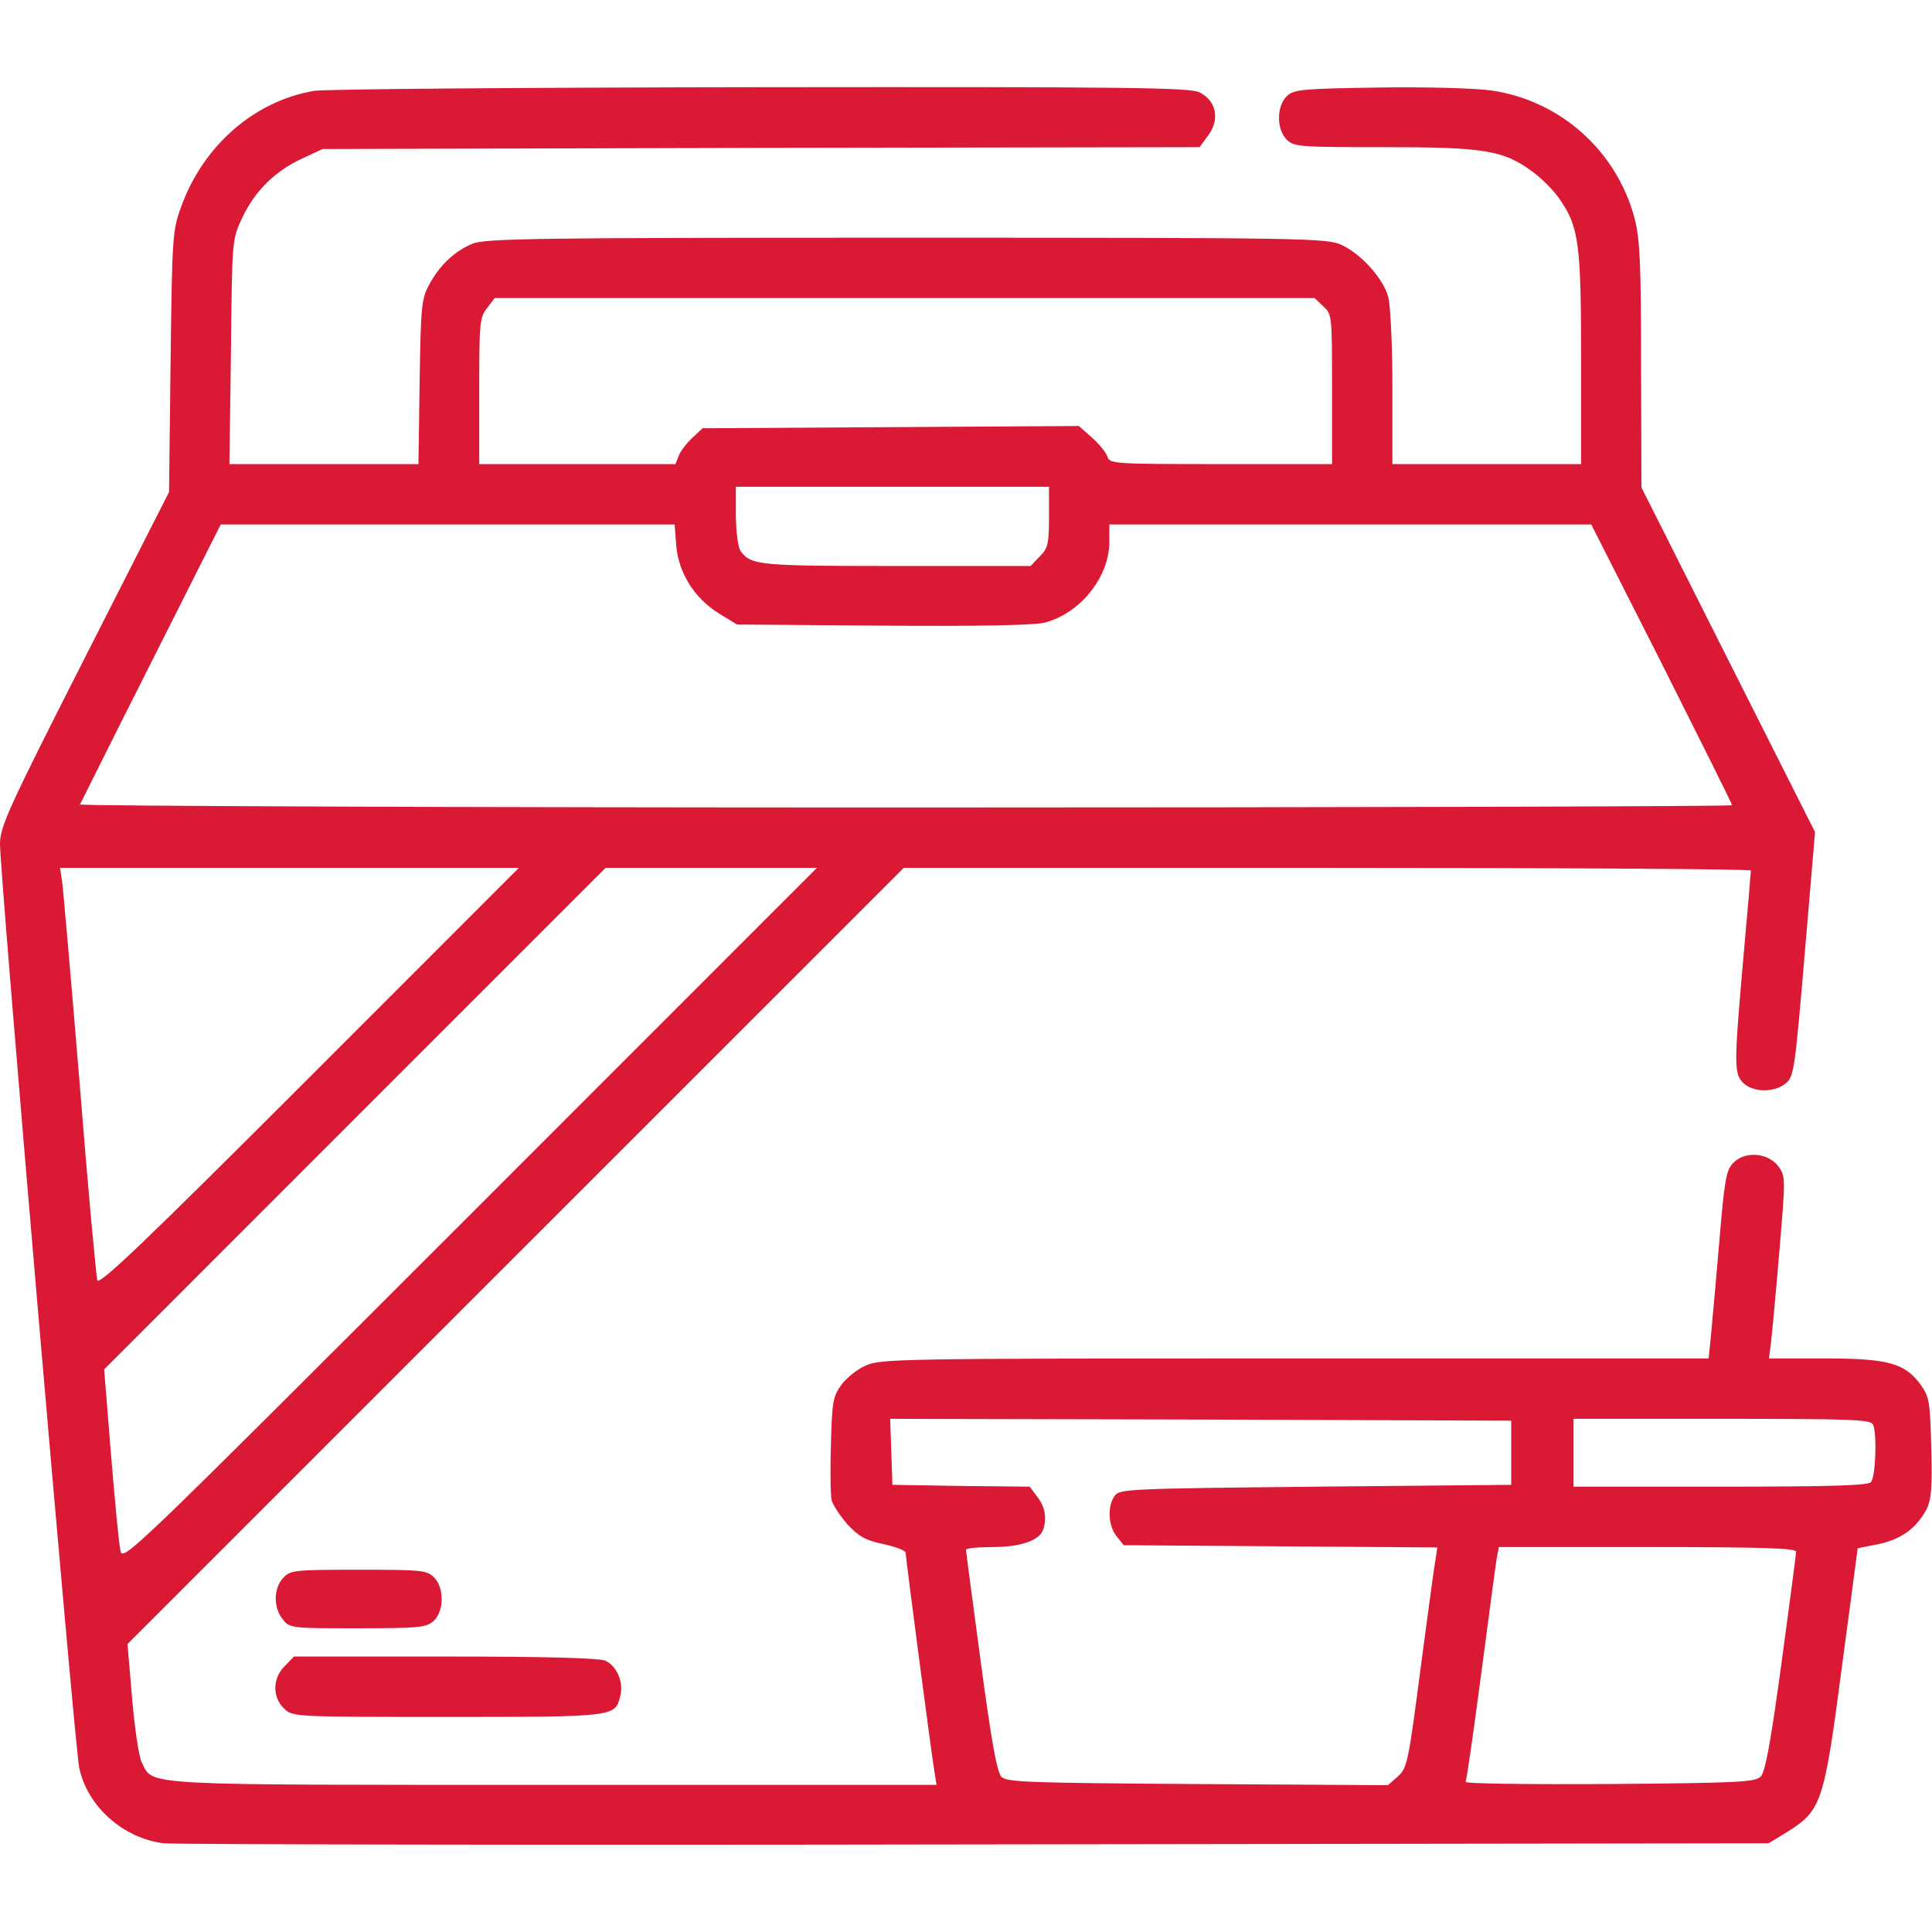
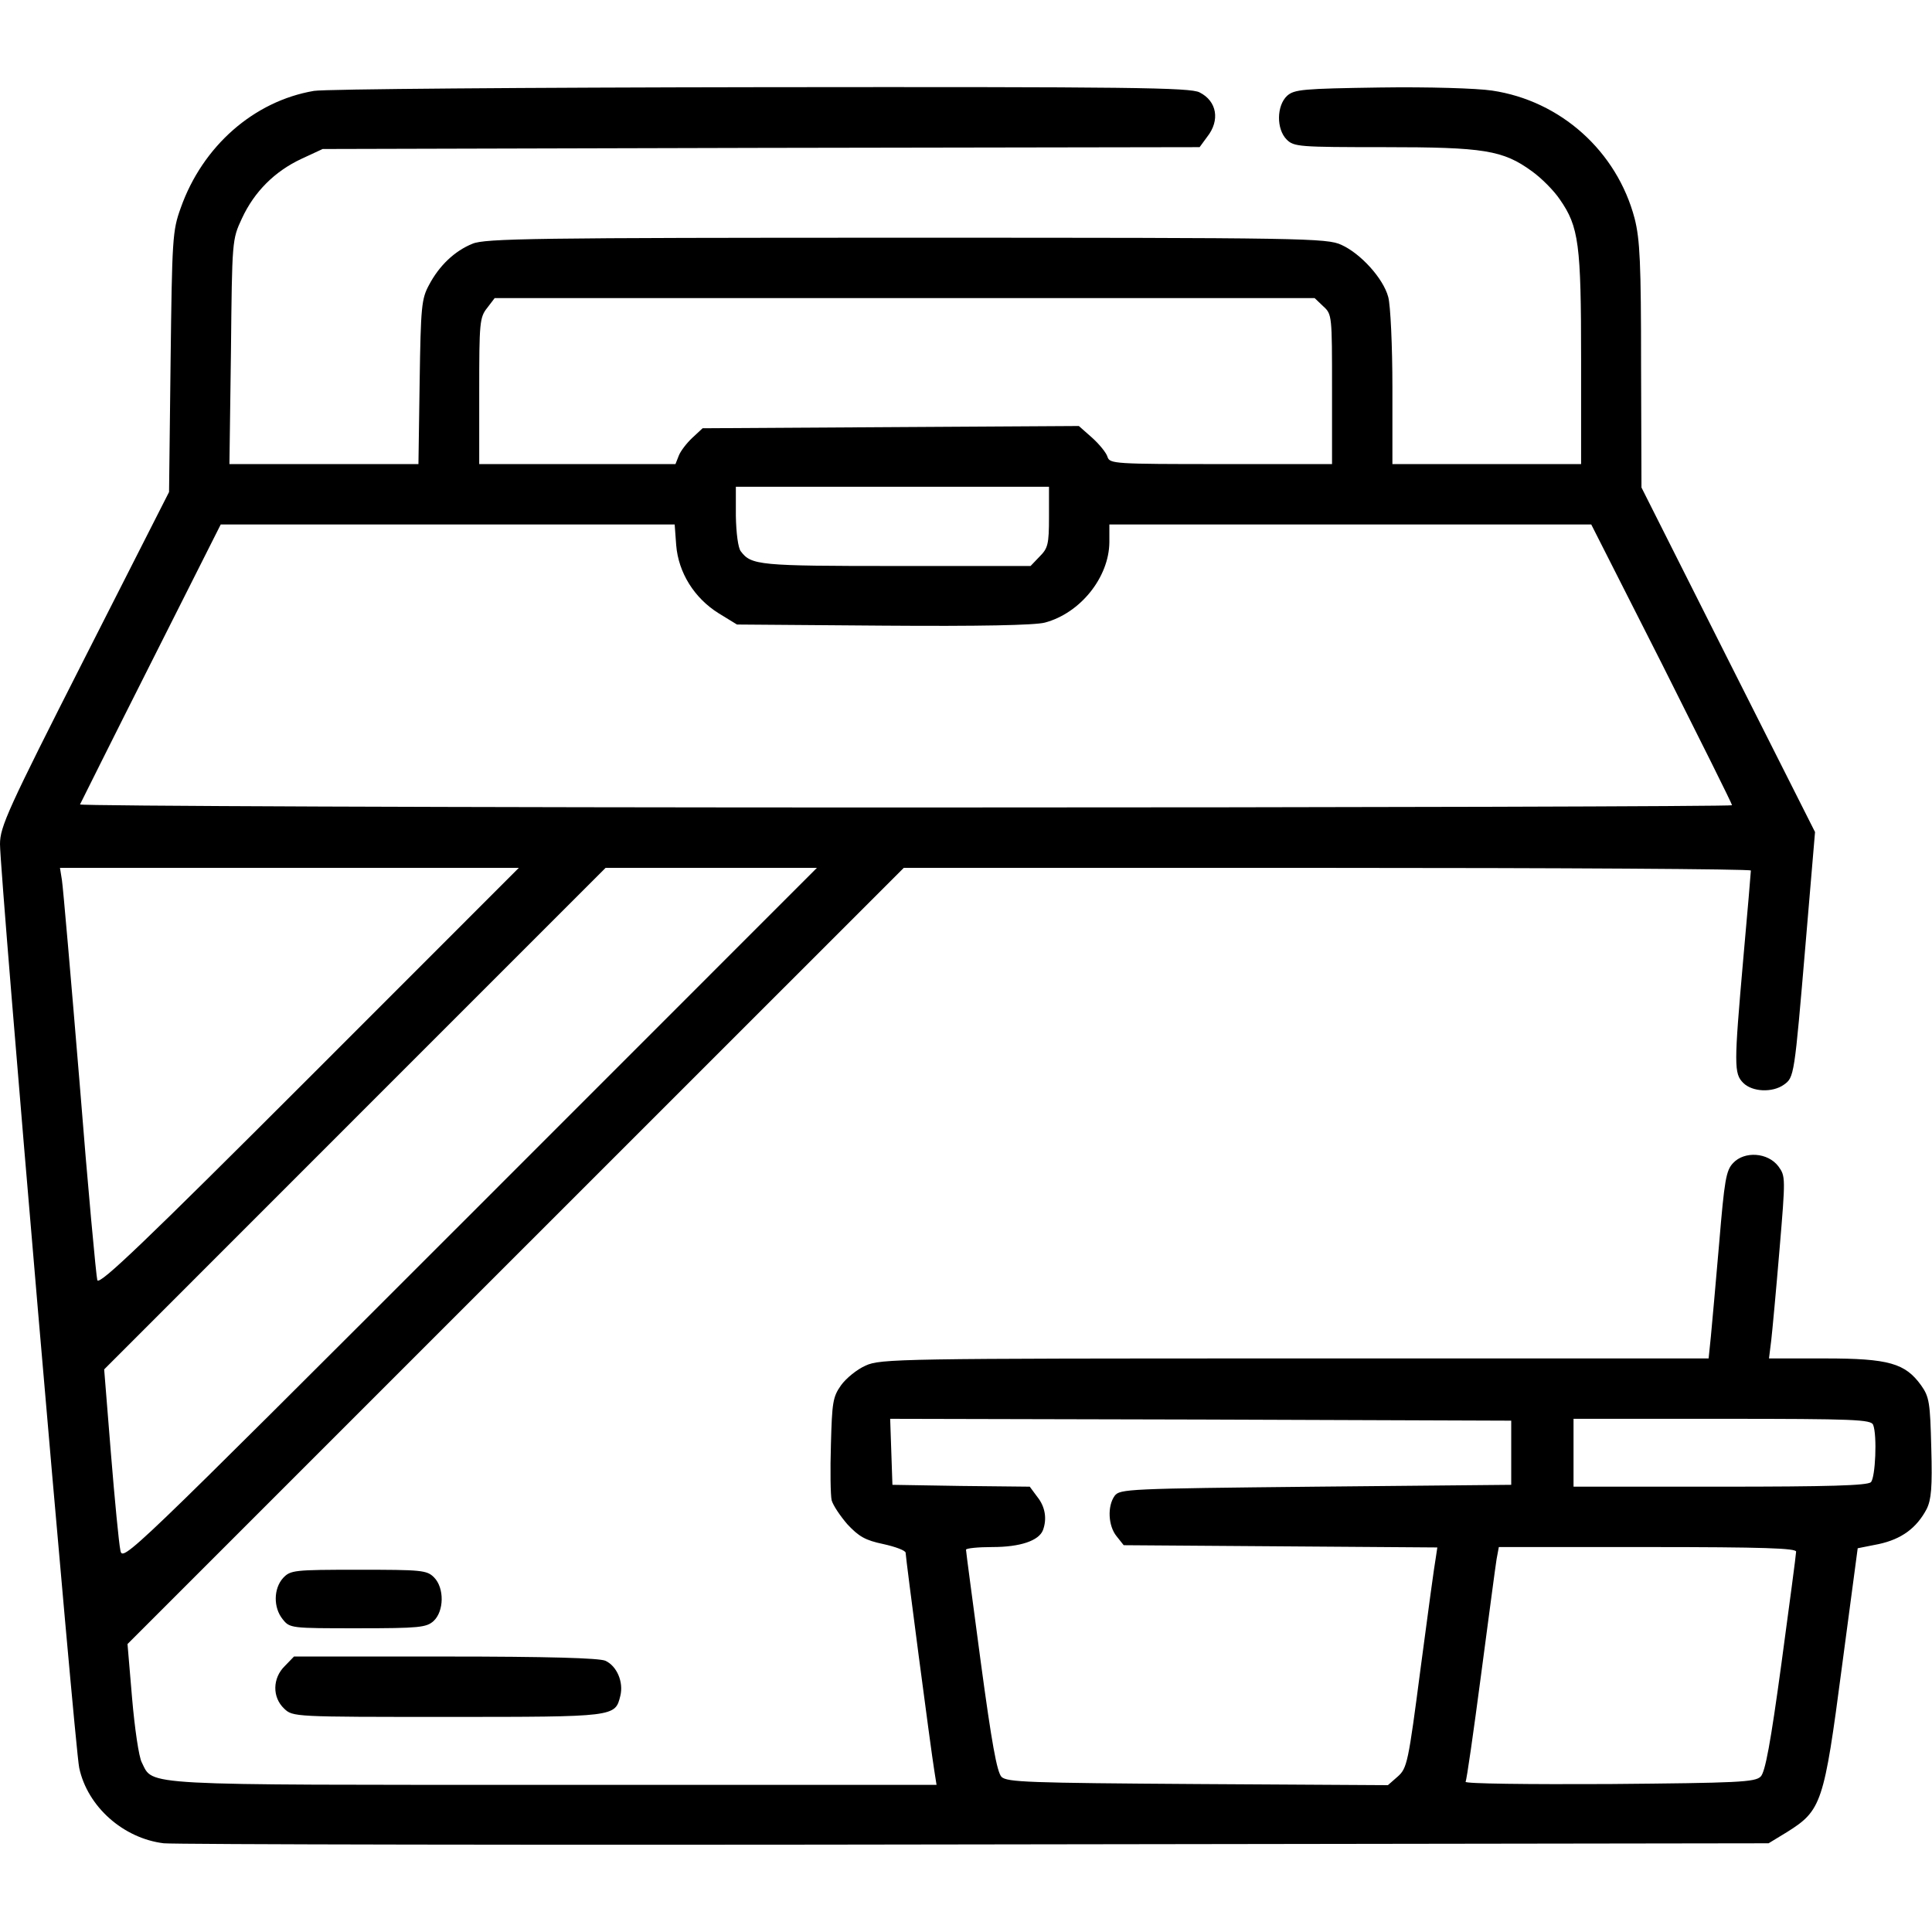
<svg xmlns="http://www.w3.org/2000/svg" width="24" height="24" viewBox="0 0 24 24" fill="none">
-   <path d="M3.9 1.129C3.155 1.256 2.517 1.814 2.245 2.583C2.142 2.868 2.138 2.962 2.119 4.495L2.1 6.112L1.05 8.179C0.098 10.054 0 10.27 0 10.486C0 10.87 0.928 21.708 0.984 21.961C1.087 22.444 1.533 22.837 2.034 22.898C2.166 22.912 6.703 22.922 12.122 22.912L21.97 22.898L22.2 22.758C22.627 22.49 22.659 22.401 22.88 20.714L23.077 19.233L23.339 19.181C23.62 19.12 23.808 18.984 23.934 18.745C23.991 18.628 24.005 18.478 23.991 17.986C23.977 17.423 23.967 17.353 23.864 17.208C23.667 16.936 23.466 16.875 22.673 16.875H21.975L22.003 16.65C22.017 16.528 22.064 16.022 22.106 15.52C22.181 14.629 22.181 14.611 22.092 14.489C21.961 14.315 21.67 14.297 21.53 14.447C21.441 14.54 21.422 14.658 21.356 15.445C21.314 15.933 21.267 16.458 21.253 16.603L21.225 16.875H16.087C11.175 16.875 10.936 16.879 10.753 16.964C10.645 17.011 10.509 17.123 10.448 17.208C10.345 17.353 10.336 17.423 10.322 17.944C10.312 18.262 10.317 18.576 10.331 18.637C10.35 18.703 10.439 18.834 10.528 18.937C10.669 19.087 10.748 19.134 10.973 19.181C11.123 19.214 11.25 19.261 11.25 19.289C11.25 19.345 11.564 21.74 11.606 21.994L11.634 22.172H6.891C1.683 22.172 1.908 22.186 1.762 21.895C1.725 21.829 1.673 21.468 1.641 21.098L1.584 20.423L6.403 15.604L11.227 10.781H16.486C19.383 10.781 21.75 10.795 21.75 10.814C21.75 10.837 21.708 11.325 21.656 11.906C21.539 13.237 21.539 13.336 21.656 13.453C21.769 13.565 22.017 13.575 22.158 13.476C22.289 13.383 22.289 13.378 22.43 11.719L22.547 10.336L21.469 8.198L20.391 6.056L20.386 4.542C20.386 3.262 20.372 2.976 20.306 2.714C20.086 1.879 19.387 1.251 18.534 1.125C18.347 1.097 17.742 1.078 17.142 1.087C16.181 1.101 16.078 1.111 15.989 1.19C15.858 1.312 15.853 1.603 15.984 1.734C16.073 1.823 16.139 1.828 17.189 1.828C18.436 1.828 18.67 1.865 19.031 2.128C19.148 2.212 19.303 2.367 19.378 2.479C19.613 2.817 19.641 3.033 19.641 4.462V5.765H18.469H17.297V4.814C17.297 4.293 17.273 3.787 17.245 3.689C17.184 3.459 16.903 3.15 16.664 3.042C16.486 2.958 16.205 2.953 11.259 2.953C6.647 2.953 6.023 2.962 5.869 3.028C5.648 3.117 5.456 3.3 5.33 3.539C5.236 3.712 5.227 3.806 5.213 4.743L5.198 5.765H4.027H2.85L2.869 4.368C2.883 2.981 2.883 2.976 3.005 2.714C3.159 2.381 3.413 2.128 3.745 1.973L4.008 1.851L9.455 1.837L14.902 1.828L14.995 1.701C15.159 1.495 15.117 1.256 14.902 1.148C14.789 1.087 14.034 1.078 9.459 1.083C6.539 1.087 4.036 1.106 3.9 1.129ZM16.439 3.806C16.547 3.904 16.547 3.923 16.547 4.837V5.765H15.169C13.842 5.765 13.786 5.761 13.758 5.676C13.744 5.625 13.655 5.517 13.566 5.437L13.402 5.292L11.062 5.306L8.728 5.32L8.602 5.437C8.531 5.503 8.456 5.601 8.433 5.658L8.391 5.765H7.172H5.953V4.856C5.953 4.012 5.958 3.942 6.052 3.825L6.145 3.703H11.241H16.331L16.439 3.806ZM13.031 6.422C13.031 6.764 13.017 6.811 12.914 6.914L12.802 7.031H11.133C9.427 7.031 9.333 7.022 9.202 6.848C9.169 6.806 9.145 6.623 9.141 6.408V6.047H11.086H13.031V6.422ZM8.4 6.773C8.428 7.115 8.625 7.429 8.925 7.617L9.155 7.758L10.973 7.772C12.164 7.781 12.858 7.767 12.98 7.734C13.42 7.617 13.777 7.172 13.781 6.736V6.515H16.777H19.767L20.644 8.245C21.122 9.197 21.516 9.984 21.516 10.003C21.516 10.017 16.894 10.031 11.245 10.031C5.597 10.031 0.984 10.012 0.994 9.993C1.003 9.975 1.397 9.183 1.875 8.236L2.742 6.515H5.559H8.381L8.4 6.773ZM3.844 13.383C1.791 15.436 1.238 15.965 1.209 15.904C1.195 15.858 1.092 14.756 0.989 13.453C0.881 12.15 0.783 11.015 0.769 10.931L0.745 10.781H3.595H6.445L3.844 13.383ZM5.836 15.094C1.542 19.387 1.523 19.406 1.495 19.256C1.477 19.172 1.425 18.633 1.378 18.056L1.294 17.011L4.411 13.893L7.523 10.781H8.836H10.148L5.836 15.094ZM18.773 18.047V18.445L16.345 18.468C14.006 18.492 13.912 18.497 13.847 18.581C13.753 18.712 13.767 18.956 13.87 19.083L13.959 19.195L15.909 19.209L17.855 19.223L17.836 19.35C17.822 19.42 17.738 20.034 17.648 20.718C17.494 21.9 17.48 21.965 17.363 22.069L17.241 22.176L14.878 22.162C12.769 22.148 12.511 22.139 12.441 22.073C12.384 22.012 12.319 21.651 12.183 20.643C12.084 19.898 12 19.275 12 19.251C12 19.233 12.15 19.218 12.328 19.218C12.675 19.218 12.905 19.139 12.956 19.008C13.008 18.867 12.984 18.717 12.886 18.595L12.792 18.468L11.939 18.459L11.086 18.445L11.072 18.033L11.058 17.625L14.916 17.634L18.773 17.648V18.047ZM23.269 17.7C23.32 17.831 23.297 18.356 23.241 18.412C23.198 18.454 22.716 18.468 21.366 18.468H19.547V18.047V17.625H21.394C23.034 17.625 23.245 17.634 23.269 17.7ZM22.312 19.275C22.312 19.308 22.228 19.936 22.13 20.662C21.994 21.661 21.928 22.012 21.872 22.069C21.802 22.139 21.595 22.148 19.988 22.162C18.994 22.167 18.192 22.158 18.206 22.134C18.22 22.111 18.305 21.515 18.398 20.808C18.492 20.1 18.577 19.453 18.591 19.369L18.619 19.218H20.466C21.914 19.218 22.312 19.233 22.312 19.275Z" fill="#DA1A35" />
-   <path d="M3.516 19.603C3.398 19.734 3.394 19.969 3.511 20.114C3.6 20.227 3.614 20.227 4.444 20.227C5.208 20.227 5.297 20.217 5.386 20.137C5.517 20.016 5.522 19.725 5.391 19.594C5.302 19.505 5.236 19.5 4.453 19.5C3.647 19.5 3.609 19.505 3.516 19.603Z" fill="#DA1A35" />
-   <path d="M3.539 20.695C3.384 20.845 3.38 21.084 3.53 21.225C3.637 21.328 3.652 21.328 5.559 21.328C7.65 21.328 7.641 21.328 7.706 21.066C7.748 20.897 7.664 20.695 7.519 20.63C7.439 20.597 6.82 20.578 5.527 20.578H3.652L3.539 20.695Z" fill="#DA1A35" />
+   <path d="M3.9 1.129C3.155 1.256 2.517 1.814 2.245 2.583C2.142 2.868 2.138 2.962 2.119 4.495L2.1 6.112L1.05 8.179C0.098 10.054 0 10.27 0 10.486C0 10.87 0.928 21.708 0.984 21.961C1.087 22.444 1.533 22.837 2.034 22.898C2.166 22.912 6.703 22.922 12.122 22.912L21.97 22.898L22.2 22.758C22.627 22.49 22.659 22.401 22.88 20.714L23.077 19.233L23.339 19.181C23.62 19.12 23.808 18.984 23.934 18.745C23.991 18.628 24.005 18.478 23.991 17.986C23.977 17.423 23.967 17.353 23.864 17.208C23.667 16.936 23.466 16.875 22.673 16.875H21.975L22.003 16.65C22.017 16.528 22.064 16.022 22.106 15.52C22.181 14.629 22.181 14.611 22.092 14.489C21.961 14.315 21.67 14.297 21.53 14.447C21.441 14.54 21.422 14.658 21.356 15.445C21.314 15.933 21.267 16.458 21.253 16.603L21.225 16.875H16.087C11.175 16.875 10.936 16.879 10.753 16.964C10.645 17.011 10.509 17.123 10.448 17.208C10.345 17.353 10.336 17.423 10.322 17.944C10.312 18.262 10.317 18.576 10.331 18.637C10.35 18.703 10.439 18.834 10.528 18.937C10.669 19.087 10.748 19.134 10.973 19.181C11.123 19.214 11.25 19.261 11.25 19.289C11.25 19.345 11.564 21.74 11.606 21.994L11.634 22.172H6.891C1.683 22.172 1.908 22.186 1.762 21.895C1.725 21.829 1.673 21.468 1.641 21.098L1.584 20.423L6.403 15.604L11.227 10.781H16.486C19.383 10.781 21.75 10.795 21.75 10.814C21.75 10.837 21.708 11.325 21.656 11.906C21.539 13.237 21.539 13.336 21.656 13.453C21.769 13.565 22.017 13.575 22.158 13.476C22.289 13.383 22.289 13.378 22.43 11.719L22.547 10.336L21.469 8.198L20.391 6.056L20.386 4.542C20.386 3.262 20.372 2.976 20.306 2.714C20.086 1.879 19.387 1.251 18.534 1.125C18.347 1.097 17.742 1.078 17.142 1.087C16.181 1.101 16.078 1.111 15.989 1.19C15.858 1.312 15.853 1.603 15.984 1.734C16.073 1.823 16.139 1.828 17.189 1.828C18.436 1.828 18.67 1.865 19.031 2.128C19.148 2.212 19.303 2.367 19.378 2.479C19.613 2.817 19.641 3.033 19.641 4.462V5.765H18.469H17.297V4.814C17.297 4.293 17.273 3.787 17.245 3.689C17.184 3.459 16.903 3.15 16.664 3.042C16.486 2.958 16.205 2.953 11.259 2.953C6.647 2.953 6.023 2.962 5.869 3.028C5.648 3.117 5.456 3.3 5.33 3.539C5.236 3.712 5.227 3.806 5.213 4.743L5.198 5.765H4.027H2.85L2.869 4.368C2.883 2.981 2.883 2.976 3.005 2.714C3.159 2.381 3.413 2.128 3.745 1.973L4.008 1.851L9.455 1.837L14.902 1.828L14.995 1.701C15.159 1.495 15.117 1.256 14.902 1.148C14.789 1.087 14.034 1.078 9.459 1.083C6.539 1.087 4.036 1.106 3.9 1.129ZM16.439 3.806C16.547 3.904 16.547 3.923 16.547 4.837V5.765H15.169C13.842 5.765 13.786 5.761 13.758 5.676C13.744 5.625 13.655 5.517 13.566 5.437L13.402 5.292L11.062 5.306L8.728 5.32L8.602 5.437C8.531 5.503 8.456 5.601 8.433 5.658L8.391 5.765H7.172H5.953V4.856C5.953 4.012 5.958 3.942 6.052 3.825L6.145 3.703H11.241H16.331L16.439 3.806ZM13.031 6.422C13.031 6.764 13.017 6.811 12.914 6.914L12.802 7.031H11.133C9.427 7.031 9.333 7.022 9.202 6.848C9.169 6.806 9.145 6.623 9.141 6.408V6.047H11.086H13.031V6.422ZM8.4 6.773C8.428 7.115 8.625 7.429 8.925 7.617L9.155 7.758L10.973 7.772C12.164 7.781 12.858 7.767 12.98 7.734C13.42 7.617 13.777 7.172 13.781 6.736V6.515H16.777H19.767L20.644 8.245C21.122 9.197 21.516 9.984 21.516 10.003C21.516 10.017 16.894 10.031 11.245 10.031C5.597 10.031 0.984 10.012 0.994 9.993C1.003 9.975 1.397 9.183 1.875 8.236L2.742 6.515H5.559H8.381L8.4 6.773ZM3.844 13.383C1.791 15.436 1.238 15.965 1.209 15.904C1.195 15.858 1.092 14.756 0.989 13.453C0.881 12.15 0.783 11.015 0.769 10.931L0.745 10.781H3.595H6.445L3.844 13.383ZM5.836 15.094C1.542 19.387 1.523 19.406 1.495 19.256C1.477 19.172 1.425 18.633 1.378 18.056L1.294 17.011L4.411 13.893L7.523 10.781H8.836H10.148L5.836 15.094ZM18.773 18.047V18.445L16.345 18.468C14.006 18.492 13.912 18.497 13.847 18.581C13.753 18.712 13.767 18.956 13.87 19.083L13.959 19.195L15.909 19.209L17.855 19.223L17.836 19.35C17.822 19.42 17.738 20.034 17.648 20.718C17.494 21.9 17.48 21.965 17.363 22.069L17.241 22.176L14.878 22.162C12.769 22.148 12.511 22.139 12.441 22.073C12.384 22.012 12.319 21.651 12.183 20.643C12.084 19.898 12 19.275 12 19.251C12 19.233 12.15 19.218 12.328 19.218C12.675 19.218 12.905 19.139 12.956 19.008C13.008 18.867 12.984 18.717 12.886 18.595L12.792 18.468L11.939 18.459L11.086 18.445L11.072 18.033L11.058 17.625L14.916 17.634L18.773 17.648V18.047ZM23.269 17.7C23.32 17.831 23.297 18.356 23.241 18.412C23.198 18.454 22.716 18.468 21.366 18.468H19.547V18.047V17.625H21.394C23.034 17.625 23.245 17.634 23.269 17.7ZM22.312 19.275C22.312 19.308 22.228 19.936 22.13 20.662C21.994 21.661 21.928 22.012 21.872 22.069C21.802 22.139 21.595 22.148 19.988 22.162C18.994 22.167 18.192 22.158 18.206 22.134C18.22 22.111 18.305 21.515 18.398 20.808C18.492 20.1 18.577 19.453 18.591 19.369L18.619 19.218H20.466C21.914 19.218 22.312 19.233 22.312 19.275Z" fill="currentColor" />
+   <path d="M3.516 19.603C3.398 19.734 3.394 19.969 3.511 20.114C3.6 20.227 3.614 20.227 4.444 20.227C5.208 20.227 5.297 20.217 5.386 20.137C5.517 20.016 5.522 19.725 5.391 19.594C5.302 19.505 5.236 19.5 4.453 19.5C3.647 19.5 3.609 19.505 3.516 19.603Z" fill="currentColor" />
+   <path d="M3.539 20.695C3.384 20.845 3.38 21.084 3.53 21.225C3.637 21.328 3.652 21.328 5.559 21.328C7.65 21.328 7.641 21.328 7.706 21.066C7.748 20.897 7.664 20.695 7.519 20.63C7.439 20.597 6.82 20.578 5.527 20.578H3.652L3.539 20.695Z" fill="currentColor" />
</svg>
